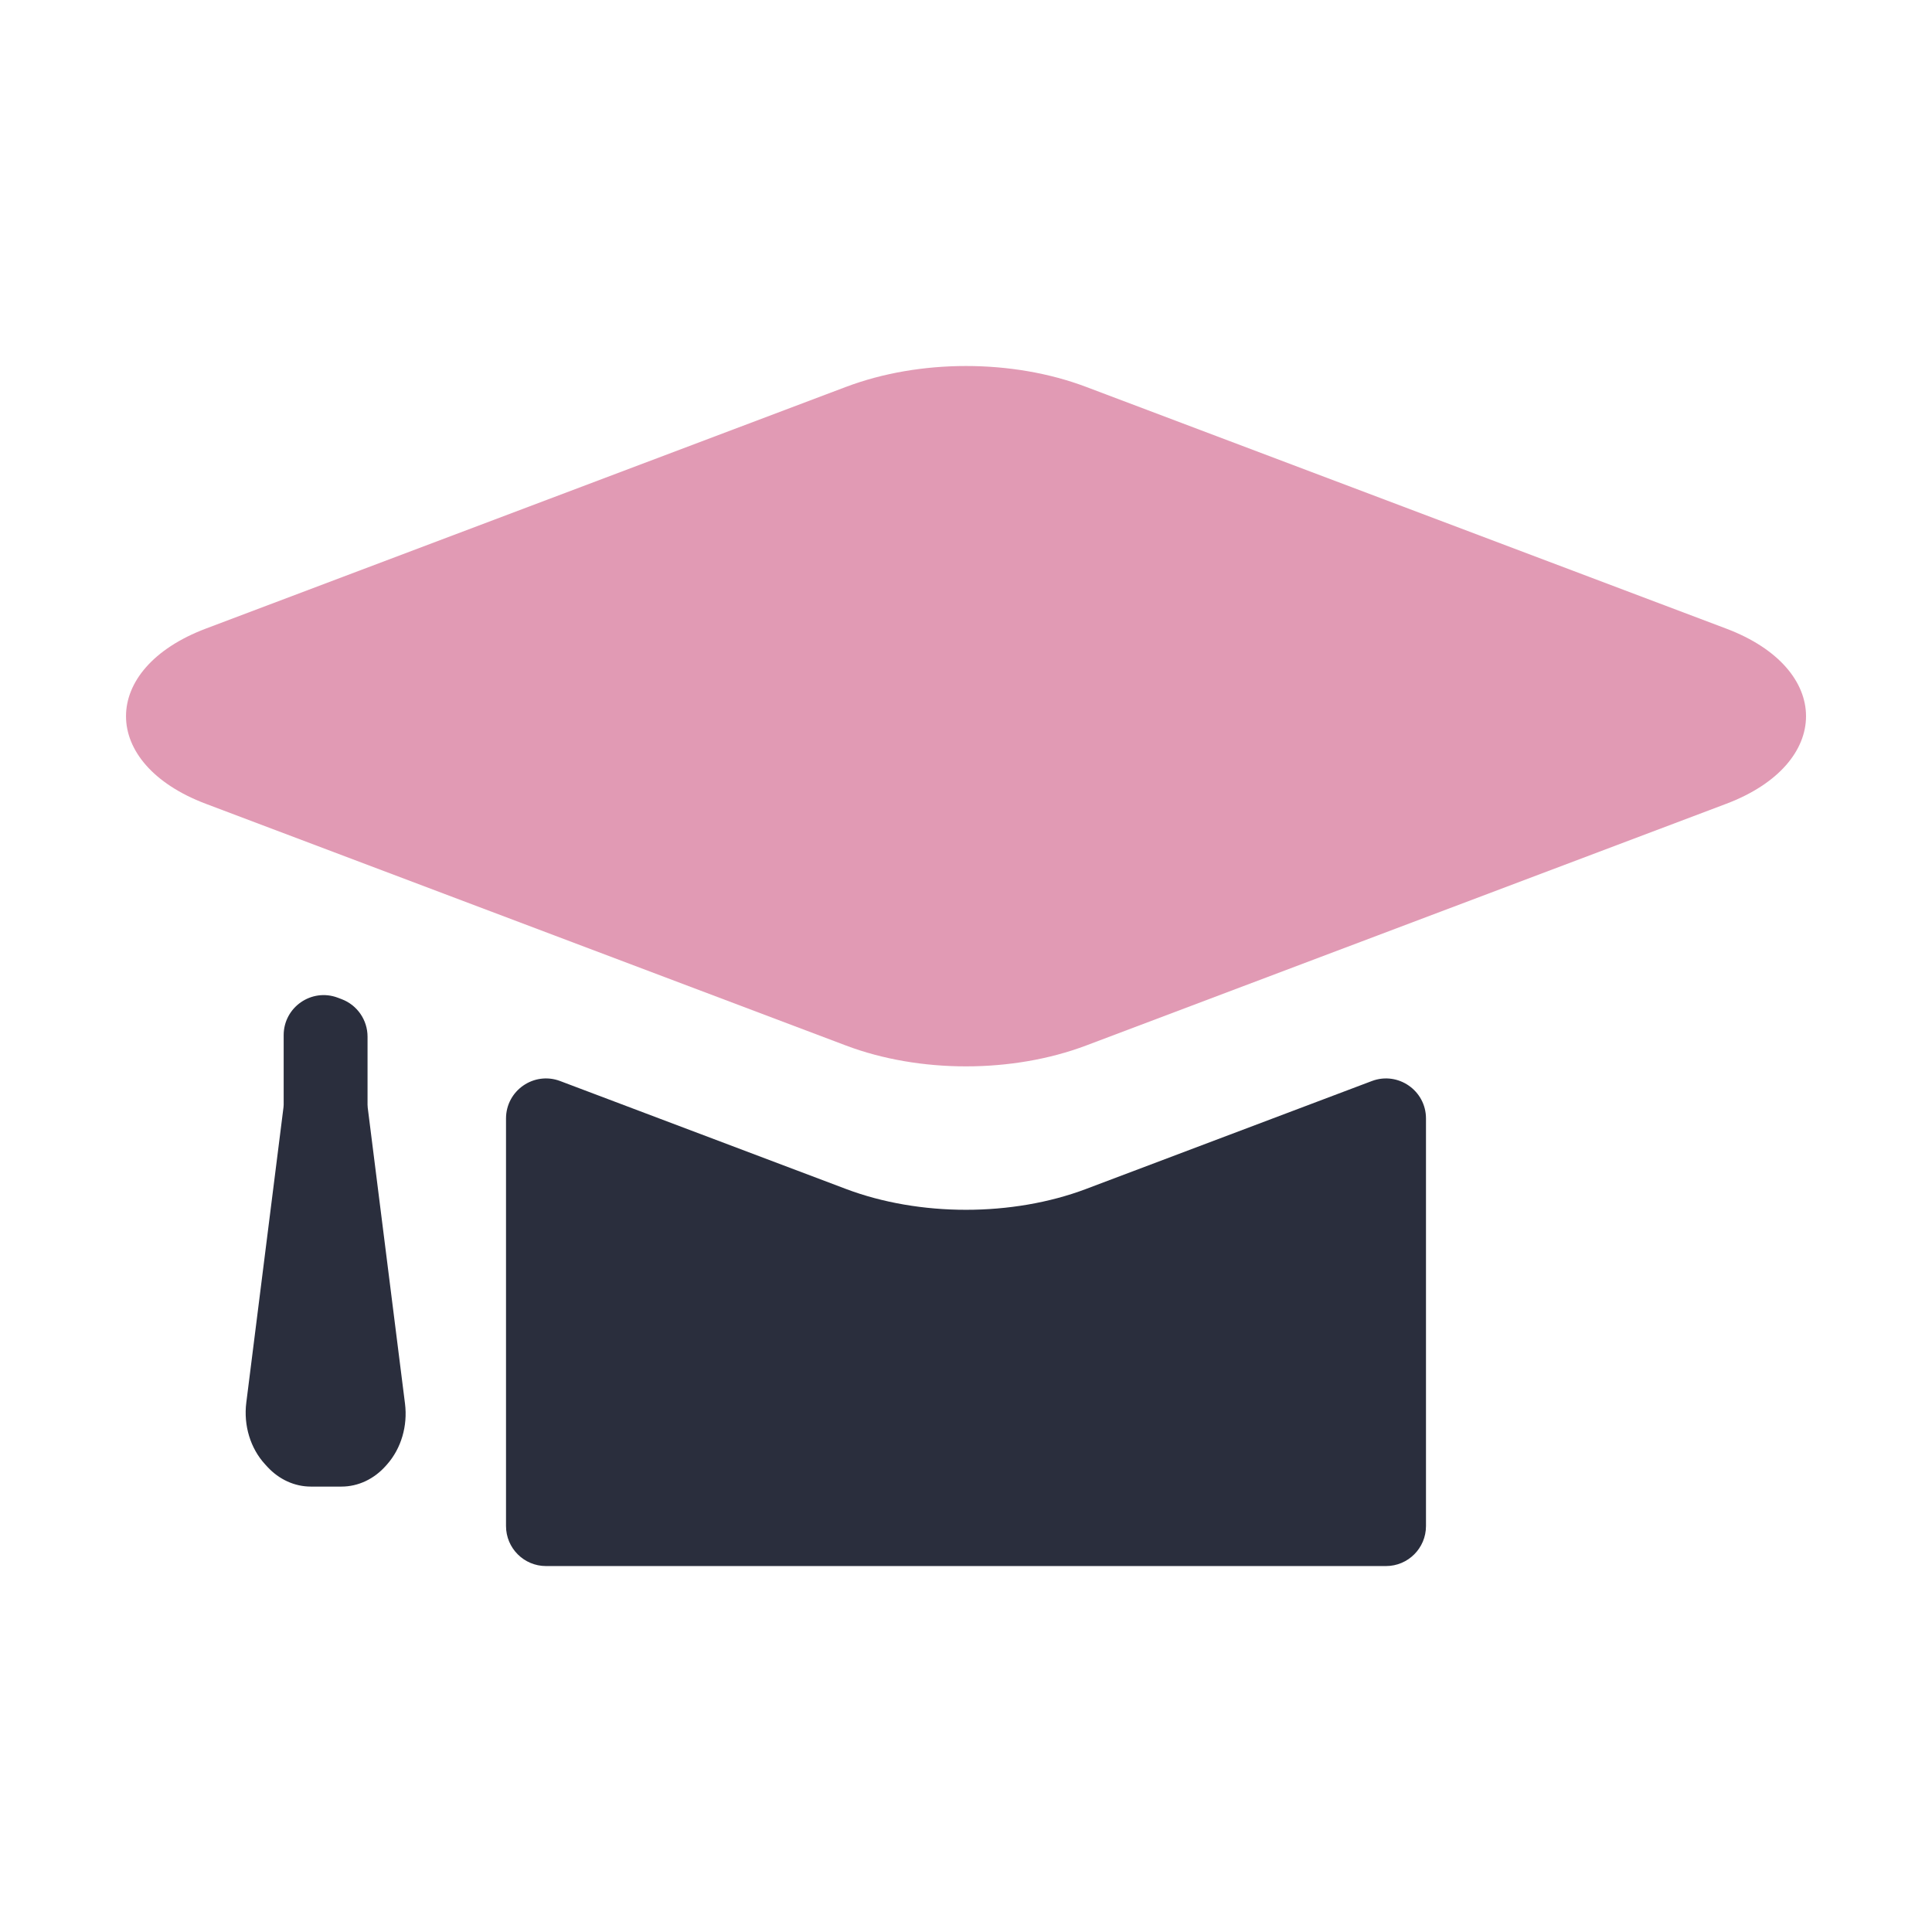
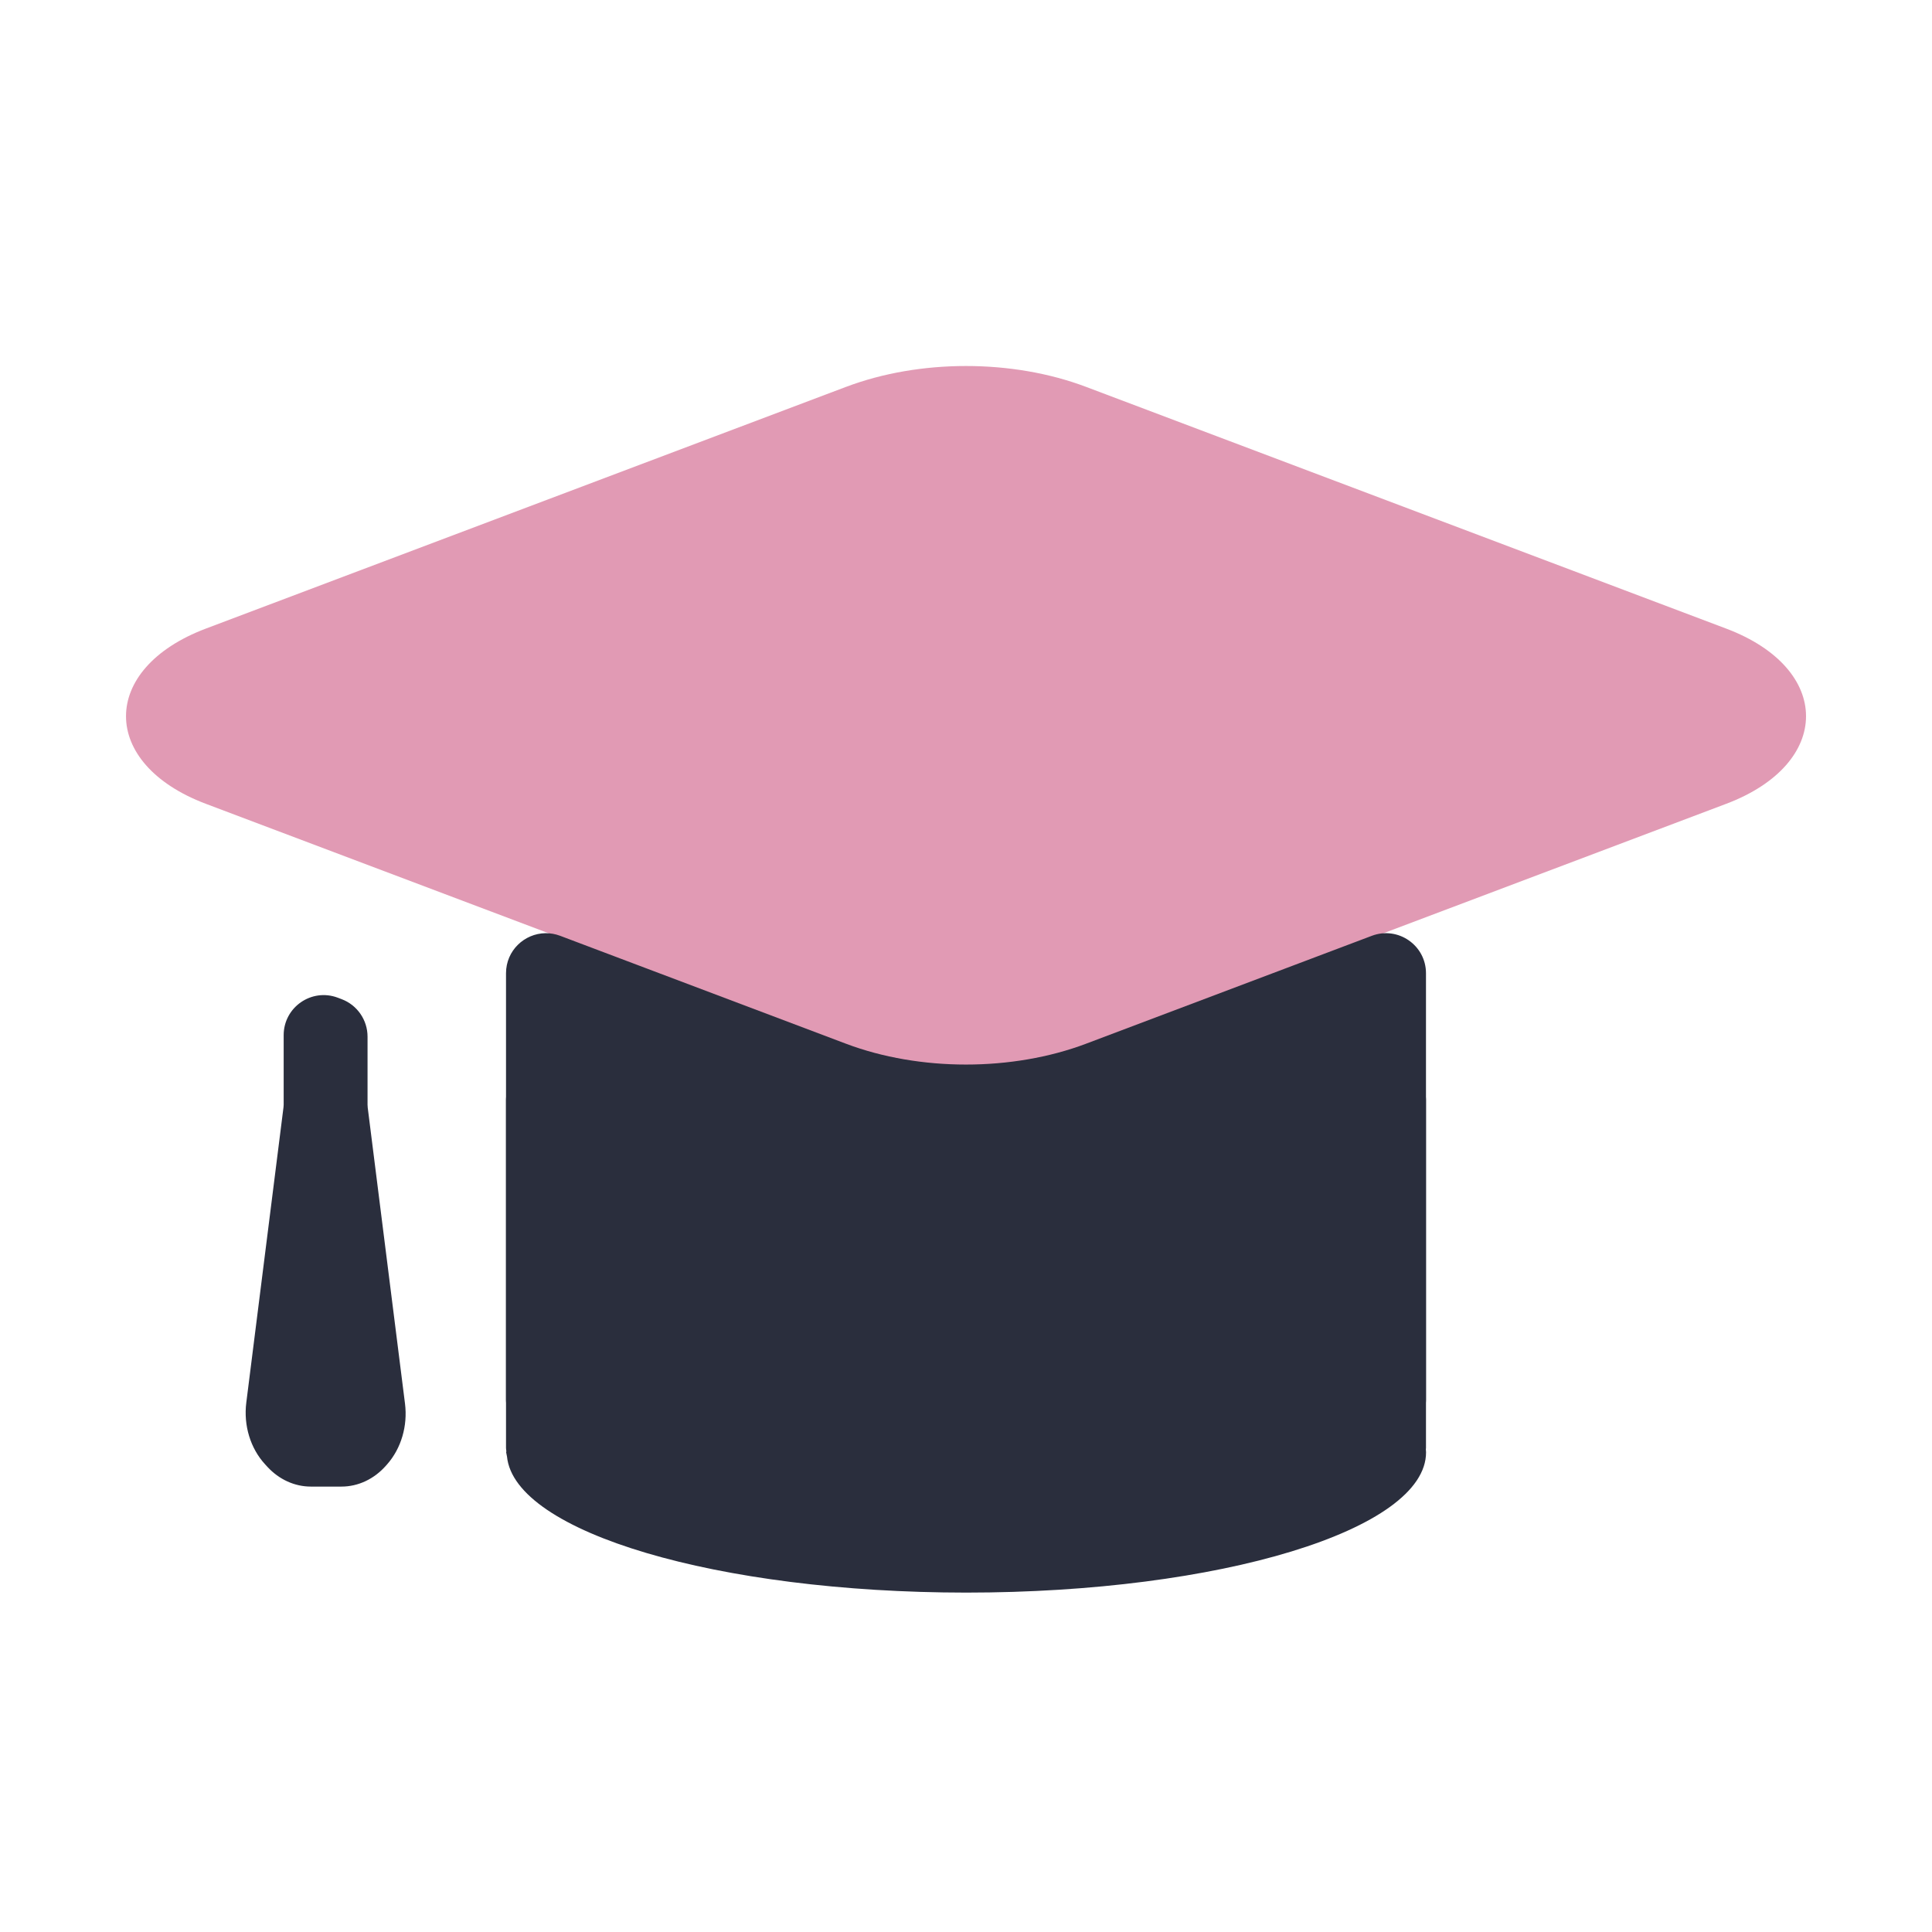
- <svg xmlns="http://www.w3.org/2000/svg" id="_50" data-name="50" viewBox="0 0 460 460">
-   <defs>
-     <style>
+ <svg xmlns="http://www.w3.org/2000/svg" id="_50" data-name="50" viewBox="0 0 460 460" version="1.1">
+   <defs id="defs4">
+     <style id="style2">
      .cls-1 {
        fill: #c33669;
        isolation: isolate;
        opacity: .5;
      }

      .cls-1, .cls-2 {
        stroke-width: 0px;
      }

      .cls-2 {
        fill: #2a2e3d;
      }
    </style>
  </defs>
-   <path class="cls-1" d="M201.44,92.11l-152.44,57.56c-25.33,9.57-25.33,32.15,0,41.71l152.43,57.56c17.52,6.61,39.61,6.61,57.15,0l152.43-57.56c25.33-9.57,25.33-32.15,0-41.71l-152.43-57.56c-17.52-6.62-39.61-6.62-57.13,0Z" />
-   <path class="cls-2" d="M258.58,283.09c-17.54,6.61-39.63,6.61-57.15,0l-68.06-25.7c-6.23-2.35-12.89,2.25-12.89,8.92v97.03c0,5.26,4.26,9.53,9.52,9.53h200c5.26,0,9.52-4.27,9.52-9.53v-97.03c0-6.66-6.66-11.27-12.89-8.92l-68.06,25.7Z" />
-   <path class="cls-2" d="M87.55,263.63l-.04-.58v-16.23c0-3.96-2.45-7.52-6.16-8.92l-.92-.35c-6.23-2.35-12.89,2.25-12.89,8.92v16.58l-.04.58-8.86,70.34c-.68,5.43.99,10.9,4.49,14.69l.54.59c2.79,3.02,6.49,4.7,10.34,4.7h7.29c3.97,0,7.78-1.79,10.59-4.98l.3-.34c3.33-3.78,4.9-9.12,4.24-14.42l-8.89-70.59Z" />
+   <path class="cls-1" d="M201.44,92.11l-152.44,57.56c-25.33,9.57-25.33,32.15,0,41.71l152.43,57.56c17.52,6.61,39.61,6.61,57.15,0l152.43-57.56c25.33-9.57,25.33-32.15,0-41.71l-152.43-57.56c-17.52-6.62-39.61-6.62-57.13,0Z" id="path6" />
+   <path id="path6-7" style="opacity:1;isolation:isolate;fill:#2a2e3d;stroke-width:0px;fill-opacity:1" class="cls-1" d="m 273.812,249.404 c -0.755,0.59 -2.003,1.063 -3.809,1.232 -3.487,0.326 -7.02,0.314 -10.527,0.363 -0.113,0.002 -0.225,0.002 -0.338,0.004 -0.359,0.363 -0.771,0.703 -1.242,1.013 -0.969,0.638 -2.08,1.154 -3.176,1.668 -2.15,1.008 -3.73,1.498 -5.855,2.19 -0.916,0.797 -2.313,1.127 -3.611,1.099 -3.938,1.147 -7.923,2.208 -11.975,3.115 -1.87,0.384 -3.829,0.943 -5.078,-1.545 -1.33,-0.211 -1.567,-0.614 -1.246,-2.448 -2.721,0.424 -5.427,0.898 -8.123,1.401 -3.406,0.811 -6.817,1.611 -10.252,2.351 -0.195,-0.534 -2.111,0.933 -2.484,0.374 -0.981,-1.468 -2.28,-3.072 -1.959,-4.691 0.159,-0.802 2.031,-0.62 3.066,-0.894 0.547,-0.144 1.123,-0.283 1.711,-0.417 -1.645,-0.587 -2.869,-1.208 -3.246,-2.137 -1.393,0.061 -2.787,0.12 -4.18,0.18 -3.106,0.119 -6.21,0.32 -9.322,0.266 -1.774,-0.035 -3.174,-0.409 -4.195,-1.571 -0.07,-0.08 -0.143,-0.175 -0.219,-0.265 -0.046,-0.002 -0.092,-0.003 -0.139,-0.004 -1.507,-0.175 -2.232,-0.19 -2.615,-0.947 l -35.785,9.954 -15.844,-4.407 c -6.23,-1.731 -12.889,1.658 -12.889,6.571 v 71.483 c 0,2.783 2.214,5.168 5.4,6.304 -0.087,-0.011 -0.105,-0.008 -0.23,-0.022 l 0.574,0.16 c 0.077,0.025 0.158,0.043 0.236,0.066 l 74.969,20.855 c 17.52,4.87 39.61,4.87 57.15,0 l 74.998,-20.865 c 0.06,-0.018 0.122,-0.03 0.182,-0.049 l 0.385,-0.108 c -0.012,-0.011 -0.025,-0.021 -0.037,-0.032 3.193,-1.134 5.412,-3.523 5.412,-6.31 v -71.484 c 0,-4.907 -6.659,-8.303 -12.889,-6.571 l -15.836,4.404 z" />
+   <path id="path8-3" style="fill:#2a2e3d;stroke-width:0px" class="cls-2" d="M 129.867 222.188 C 124.877 222.256 120.48 226.309 120.48 231.729 L 120.48 247.729 L 120.48 328.758 L 120.48 344.758 C 120.48 345.028 120.538 345.282 120.561 345.547 A 109.513 33.402 0 0 0 120.512 345.789 A 109.513 33.402 0 0 0 120.658 346.531 C 120.676 346.623 120.693 346.714 120.713 346.805 A 109.513 33.402 0 0 0 230.025 379.191 A 109.513 33.402 0 0 0 339.537 345.789 A 109.513 33.402 0 0 0 339.488 345.072 C 339.492 344.965 339.52 344.865 339.52 344.758 L 339.52 328.758 L 339.52 247.729 L 339.52 231.729 C 339.52 225.069 332.861 220.459 326.631 222.809 L 258.57 248.508 L 258.58 248.508 C 241.04 255.118 218.95 255.118 201.43 248.508 L 133.369 222.809 C 132.201 222.368 131.019 222.172 129.867 222.188 z " />
+   <path class="cls-2" d="M87.55,263.63l-.04-.58v-16.23c0-3.96-2.45-7.52-6.16-8.92l-.92-.35c-6.23-2.35-12.89,2.25-12.89,8.92v16.58l-.04.58-8.86,70.34c-.68,5.43.99,10.9,4.49,14.69l.54.59c2.79,3.02,6.49,4.7,10.34,4.7h7.29c3.97,0,7.78-1.79,10.59-4.98l.3-.34c3.33-3.78,4.9-9.12,4.24-14.42l-8.89-70.59Z" id="path10" />
</svg>
